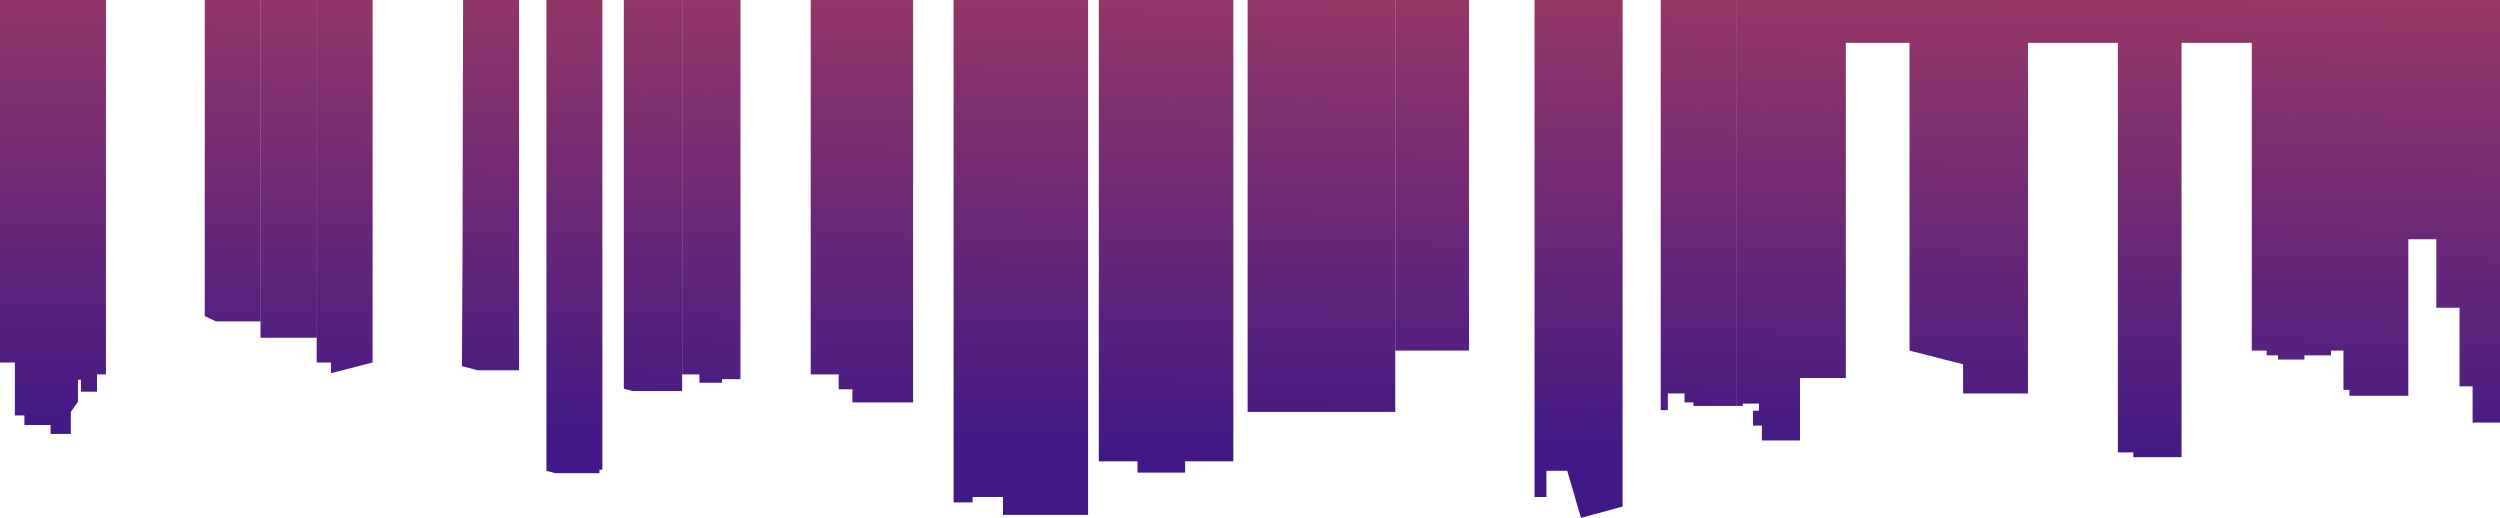
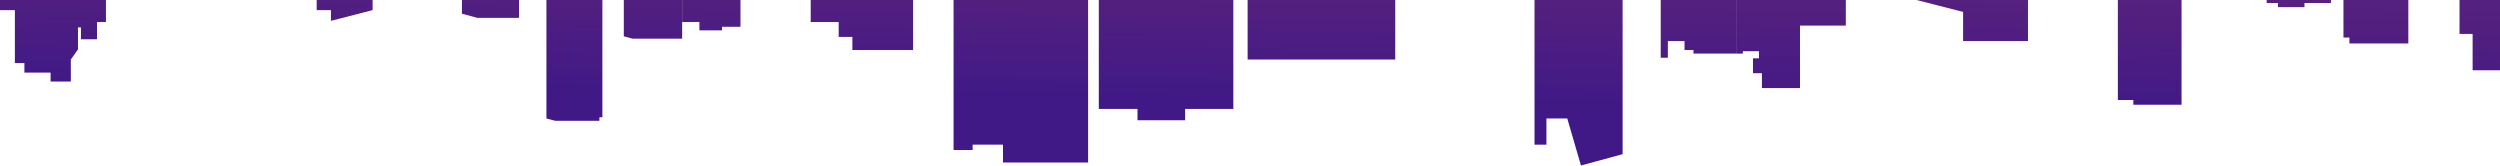
- <svg xmlns="http://www.w3.org/2000/svg" width="2100" height="435" viewBox="0 0 2100 435" fill="none">
-   <path d="M219 283.5H266V0H219V283.5Z" fill="url(#paint0_linear_350_15)" />
-   <path d="M266 304.5H278V313.5L313 304.5V0H266V304.5Z" fill="url(#paint1_linear_350_15)" />
-   <path d="M388 307.5L401 311H436V219.75V0H389L388.5 218L388 307.5Z" fill="url(#paint2_linear_350_15)" />
-   <path d="M459 395.5L466.5 397.5H503.5V394.5H506V0H459V395.5Z" fill="url(#paint3_linear_350_15)" />
-   <path d="M524 326.5L531.5 328.5H573V0H524V326.5Z" fill="url(#paint4_linear_350_15)" />
-   <path d="M573 314.5H587.5V321.5H606.5V318.5H622V314.5V0H573V314.5Z" fill="url(#paint5_linear_350_15)" />
-   <path d="M681 314.5H704.5V327H716V338H767V314.5V0H681V314.5Z" fill="url(#paint6_linear_350_15)" />
-   <path d="M801 403.5V422H817V417.5H842.5V432.5H914V403.5V0H801V403.5Z" fill="url(#paint7_linear_350_15)" />
-   <path d="M923 387.5H955.5V397H995.5V387.5H1036V0H923V387.5Z" fill="url(#paint8_linear_350_15)" />
-   <path d="M1048 346H1172V0H1048V346Z" fill="url(#paint9_linear_350_15)" />
-   <path d="M1172 294.5H1234V0H1172V294.5Z" fill="url(#paint10_linear_350_15)" />
-   <path d="M1289 417.5H1299V395.5H1316.5L1328 435L1363 425.5V0H1289V417.5Z" fill="url(#paint11_linear_350_15)" />
-   <path d="M1459 341H1464V339H1477.5V345H1472.5V357.5H1480V370H1512V317.5H1550.5V36H1604V294.5L1649 306V330.5H1703.5V36H1779V380H1792V384H1832.5V380V36H1891.5V294.5H1904V298.5H1913.5V302H1935.75V298.5H1958V294.5H1968.5V327.5H1973.5V332.5H2023V201H2046.5V258.5H2066V324.5H2077V355H2100V258.5V36V0H1512H1459V341Z" fill="url(#paint12_linear_350_15)" />
-   <path d="M1395 344.5H1401V330.5H1415V338H1422.5V341H1459V0H1395V344.5Z" fill="url(#paint13_linear_350_15)" />
-   <path d="M172 265.5L181.5 270H219V0H172V265.5Z" fill="url(#paint14_linear_350_15)" />
-   <path d="M12.5 349H20.5V357H42.5V364.5H59.5V346L65.5 337.5V319H68V329H81.5V314.5H89V0H0V304.5H12.5V349Z" fill="url(#paint15_linear_350_15)" />
-   <path d="M219 283.5H266V0H219V283.5Z" fill="url(#paint16_linear_350_15)" />
+ <svg xmlns="http://www.w3.org/2000/svg" width="2100" height="139" viewBox="0 0 2100 139" fill="none">
+   <path d="M219 -12.5H266V-296H219V-12.5Z" fill="url(#paint0_linear_353_52)" />
+   <path d="M266 8.5H278V17.5L313 8.5V-296H266V8.5Z" fill="url(#paint1_linear_353_52)" />
+   <path d="M388 11.5L401 15H436V-76.25V-296H389L388.5 -78L388 11.5Z" fill="url(#paint2_linear_353_52)" />
+   <path d="M459 99.5L466.5 101.5H503.5V98.5H506V-296H459V99.5Z" fill="url(#paint3_linear_353_52)" />
+   <path d="M524 30.5L531.5 32.5H573V-296H524V30.5Z" fill="url(#paint4_linear_353_52)" />
+   <path d="M573 18.5H587.5V25.5H606.5V22.5H622V18.5V-296H573V18.5Z" fill="url(#paint5_linear_353_52)" />
+   <path d="M681 18.5H704.5V31H716V42H767V18.5V-296H681V18.5Z" fill="url(#paint6_linear_353_52)" />
+   <path d="M801 107.5V126H817V121.5H842.5V136.5H914V107.5V-296H801V107.5Z" fill="url(#paint7_linear_353_52)" />
+   <path d="M923 91.5H955.5V101H995.5V91.5H1036V-296H923V91.5Z" fill="url(#paint8_linear_353_52)" />
+   <path d="M1048 50H1172V-296H1048V50Z" fill="url(#paint9_linear_353_52)" />
+   <path d="M1172 -1.5H1234V-296H1172V-1.5Z" fill="url(#paint10_linear_353_52)" />
+   <path d="M1289 121.5H1299V99.5H1316.5L1328 139L1363 129.5V-296H1289V121.5Z" fill="url(#paint11_linear_353_52)" />
+   <path d="M1459 45H1464V43H1477.5V49H1472.5V61.5H1480V74H1512V21.5H1550.5V-260H1604V-1.5L1649 10V34.5H1703.5V-260H1779V84H1792V88H1832.5V84V-260H1891.5V-1.5H1904V2.5H1913.5V6H1935.75V2.5H1958V-1.5H1968.5V31.5H1973.5V36.5H2023V-95H2046.5V-37.5H2066V28.5H2077V59H2100V-37.5V-260V-296H1512H1459V45Z" fill="url(#paint12_linear_353_52)" />
+   <path d="M1395 48.5H1401V34.5H1415V42H1422.5V45H1459V-296H1395V48.5Z" fill="url(#paint13_linear_353_52)" />
+   <path d="M172 -30.5L181.5 -26H219V-296H172V-30.5Z" fill="url(#paint14_linear_353_52)" />
+   <path d="M12.5 53H20.5V61H42.5V68.5H59.5V50L65.5 41.5V23H68V33H81.5V18.5H89V-296H0V8.5H12.5V53Z" fill="url(#paint15_linear_353_52)" />
+   <path d="M219 -12.5H266V-296H219V-12.5Z" fill="url(#paint16_linear_353_52)" />
  <defs>
-     <linearGradient id="paint0_linear_350_15" x1="799.001" y1="-82.5" x2="792" y2="379" gradientUnits="userSpaceOnUse">
+     <linearGradient id="paint0_linear_353_52" x1="799.001" y1="-378.5" x2="792" y2="83" gradientUnits="userSpaceOnUse">
      <stop offset="0.122" stop-color="#993865" />
      <stop offset="1" stop-color="#401986" />
    </linearGradient>
-     <linearGradient id="paint1_linear_350_15" x1="799.001" y1="-82.5" x2="792" y2="379" gradientUnits="userSpaceOnUse">
+     <linearGradient id="paint1_linear_353_52" x1="799.001" y1="-378.5" x2="792" y2="83" gradientUnits="userSpaceOnUse">
      <stop offset="0.122" stop-color="#993865" />
      <stop offset="1" stop-color="#401986" />
    </linearGradient>
-     <linearGradient id="paint2_linear_350_15" x1="799.001" y1="-82.5" x2="792" y2="379" gradientUnits="userSpaceOnUse">
+     <linearGradient id="paint2_linear_353_52" x1="799.001" y1="-378.5" x2="792" y2="83" gradientUnits="userSpaceOnUse">
      <stop offset="0.122" stop-color="#993865" />
      <stop offset="1" stop-color="#401986" />
    </linearGradient>
-     <linearGradient id="paint3_linear_350_15" x1="799.001" y1="-82.5" x2="792" y2="379" gradientUnits="userSpaceOnUse">
+     <linearGradient id="paint3_linear_353_52" x1="799.001" y1="-378.5" x2="792" y2="83" gradientUnits="userSpaceOnUse">
      <stop offset="0.122" stop-color="#993865" />
      <stop offset="1" stop-color="#401986" />
    </linearGradient>
-     <linearGradient id="paint4_linear_350_15" x1="799.001" y1="-82.5" x2="792" y2="379" gradientUnits="userSpaceOnUse">
+     <linearGradient id="paint4_linear_353_52" x1="799.001" y1="-378.5" x2="792" y2="83" gradientUnits="userSpaceOnUse">
      <stop offset="0.122" stop-color="#993865" />
      <stop offset="1" stop-color="#401986" />
    </linearGradient>
-     <linearGradient id="paint5_linear_350_15" x1="799.001" y1="-82.5" x2="792" y2="379" gradientUnits="userSpaceOnUse">
+     <linearGradient id="paint5_linear_353_52" x1="799.001" y1="-378.5" x2="792" y2="83" gradientUnits="userSpaceOnUse">
      <stop offset="0.122" stop-color="#993865" />
      <stop offset="1" stop-color="#401986" />
    </linearGradient>
-     <linearGradient id="paint6_linear_350_15" x1="799.001" y1="-82.5" x2="792" y2="379" gradientUnits="userSpaceOnUse">
+     <linearGradient id="paint6_linear_353_52" x1="799.001" y1="-378.5" x2="792" y2="83" gradientUnits="userSpaceOnUse">
      <stop offset="0.122" stop-color="#993865" />
      <stop offset="1" stop-color="#401986" />
    </linearGradient>
-     <linearGradient id="paint7_linear_350_15" x1="799.001" y1="-82.5" x2="792" y2="379" gradientUnits="userSpaceOnUse">
+     <linearGradient id="paint7_linear_353_52" x1="799.001" y1="-378.5" x2="792" y2="83" gradientUnits="userSpaceOnUse">
      <stop offset="0.122" stop-color="#993865" />
      <stop offset="1" stop-color="#401986" />
    </linearGradient>
-     <linearGradient id="paint8_linear_350_15" x1="799.001" y1="-82.5" x2="792" y2="379" gradientUnits="userSpaceOnUse">
+     <linearGradient id="paint8_linear_353_52" x1="799.001" y1="-378.5" x2="792" y2="83" gradientUnits="userSpaceOnUse">
      <stop offset="0.122" stop-color="#993865" />
      <stop offset="1" stop-color="#401986" />
    </linearGradient>
-     <linearGradient id="paint9_linear_350_15" x1="799.001" y1="-82.5" x2="792" y2="379" gradientUnits="userSpaceOnUse">
+     <linearGradient id="paint9_linear_353_52" x1="799.001" y1="-378.5" x2="792" y2="83" gradientUnits="userSpaceOnUse">
      <stop offset="0.122" stop-color="#993865" />
      <stop offset="1" stop-color="#401986" />
    </linearGradient>
-     <linearGradient id="paint10_linear_350_15" x1="799.001" y1="-82.5" x2="792" y2="379" gradientUnits="userSpaceOnUse">
+     <linearGradient id="paint10_linear_353_52" x1="799.001" y1="-378.5" x2="792" y2="83" gradientUnits="userSpaceOnUse">
      <stop offset="0.122" stop-color="#993865" />
      <stop offset="1" stop-color="#401986" />
    </linearGradient>
-     <linearGradient id="paint11_linear_350_15" x1="799.001" y1="-82.5" x2="792" y2="379" gradientUnits="userSpaceOnUse">
+     <linearGradient id="paint11_linear_353_52" x1="799.001" y1="-378.5" x2="792" y2="83" gradientUnits="userSpaceOnUse">
      <stop offset="0.122" stop-color="#993865" />
      <stop offset="1" stop-color="#401986" />
    </linearGradient>
-     <linearGradient id="paint12_linear_350_15" x1="799.001" y1="-82.5" x2="792" y2="379" gradientUnits="userSpaceOnUse">
+     <linearGradient id="paint12_linear_353_52" x1="799.001" y1="-378.5" x2="792" y2="83" gradientUnits="userSpaceOnUse">
      <stop offset="0.122" stop-color="#993865" />
      <stop offset="1" stop-color="#401986" />
    </linearGradient>
-     <linearGradient id="paint13_linear_350_15" x1="799.001" y1="-82.5" x2="792" y2="379" gradientUnits="userSpaceOnUse">
+     <linearGradient id="paint13_linear_353_52" x1="799.001" y1="-378.5" x2="792" y2="83" gradientUnits="userSpaceOnUse">
      <stop offset="0.122" stop-color="#993865" />
      <stop offset="1" stop-color="#401986" />
    </linearGradient>
-     <linearGradient id="paint14_linear_350_15" x1="799.001" y1="-82.5" x2="792" y2="379" gradientUnits="userSpaceOnUse">
+     <linearGradient id="paint14_linear_353_52" x1="799.001" y1="-378.5" x2="792" y2="83" gradientUnits="userSpaceOnUse">
      <stop offset="0.122" stop-color="#993865" />
      <stop offset="1" stop-color="#401986" />
    </linearGradient>
-     <linearGradient id="paint15_linear_350_15" x1="799.001" y1="-82.5" x2="792" y2="379" gradientUnits="userSpaceOnUse">
+     <linearGradient id="paint15_linear_353_52" x1="799.001" y1="-378.5" x2="792" y2="83" gradientUnits="userSpaceOnUse">
      <stop offset="0.122" stop-color="#993865" />
      <stop offset="1" stop-color="#401986" />
    </linearGradient>
-     <linearGradient id="paint16_linear_350_15" x1="799.001" y1="-82.5" x2="792" y2="379" gradientUnits="userSpaceOnUse">
+     <linearGradient id="paint16_linear_353_52" x1="799.001" y1="-378.5" x2="792" y2="83" gradientUnits="userSpaceOnUse">
      <stop offset="0.122" stop-color="#993865" />
      <stop offset="1" stop-color="#401986" />
    </linearGradient>
  </defs>
</svg>
